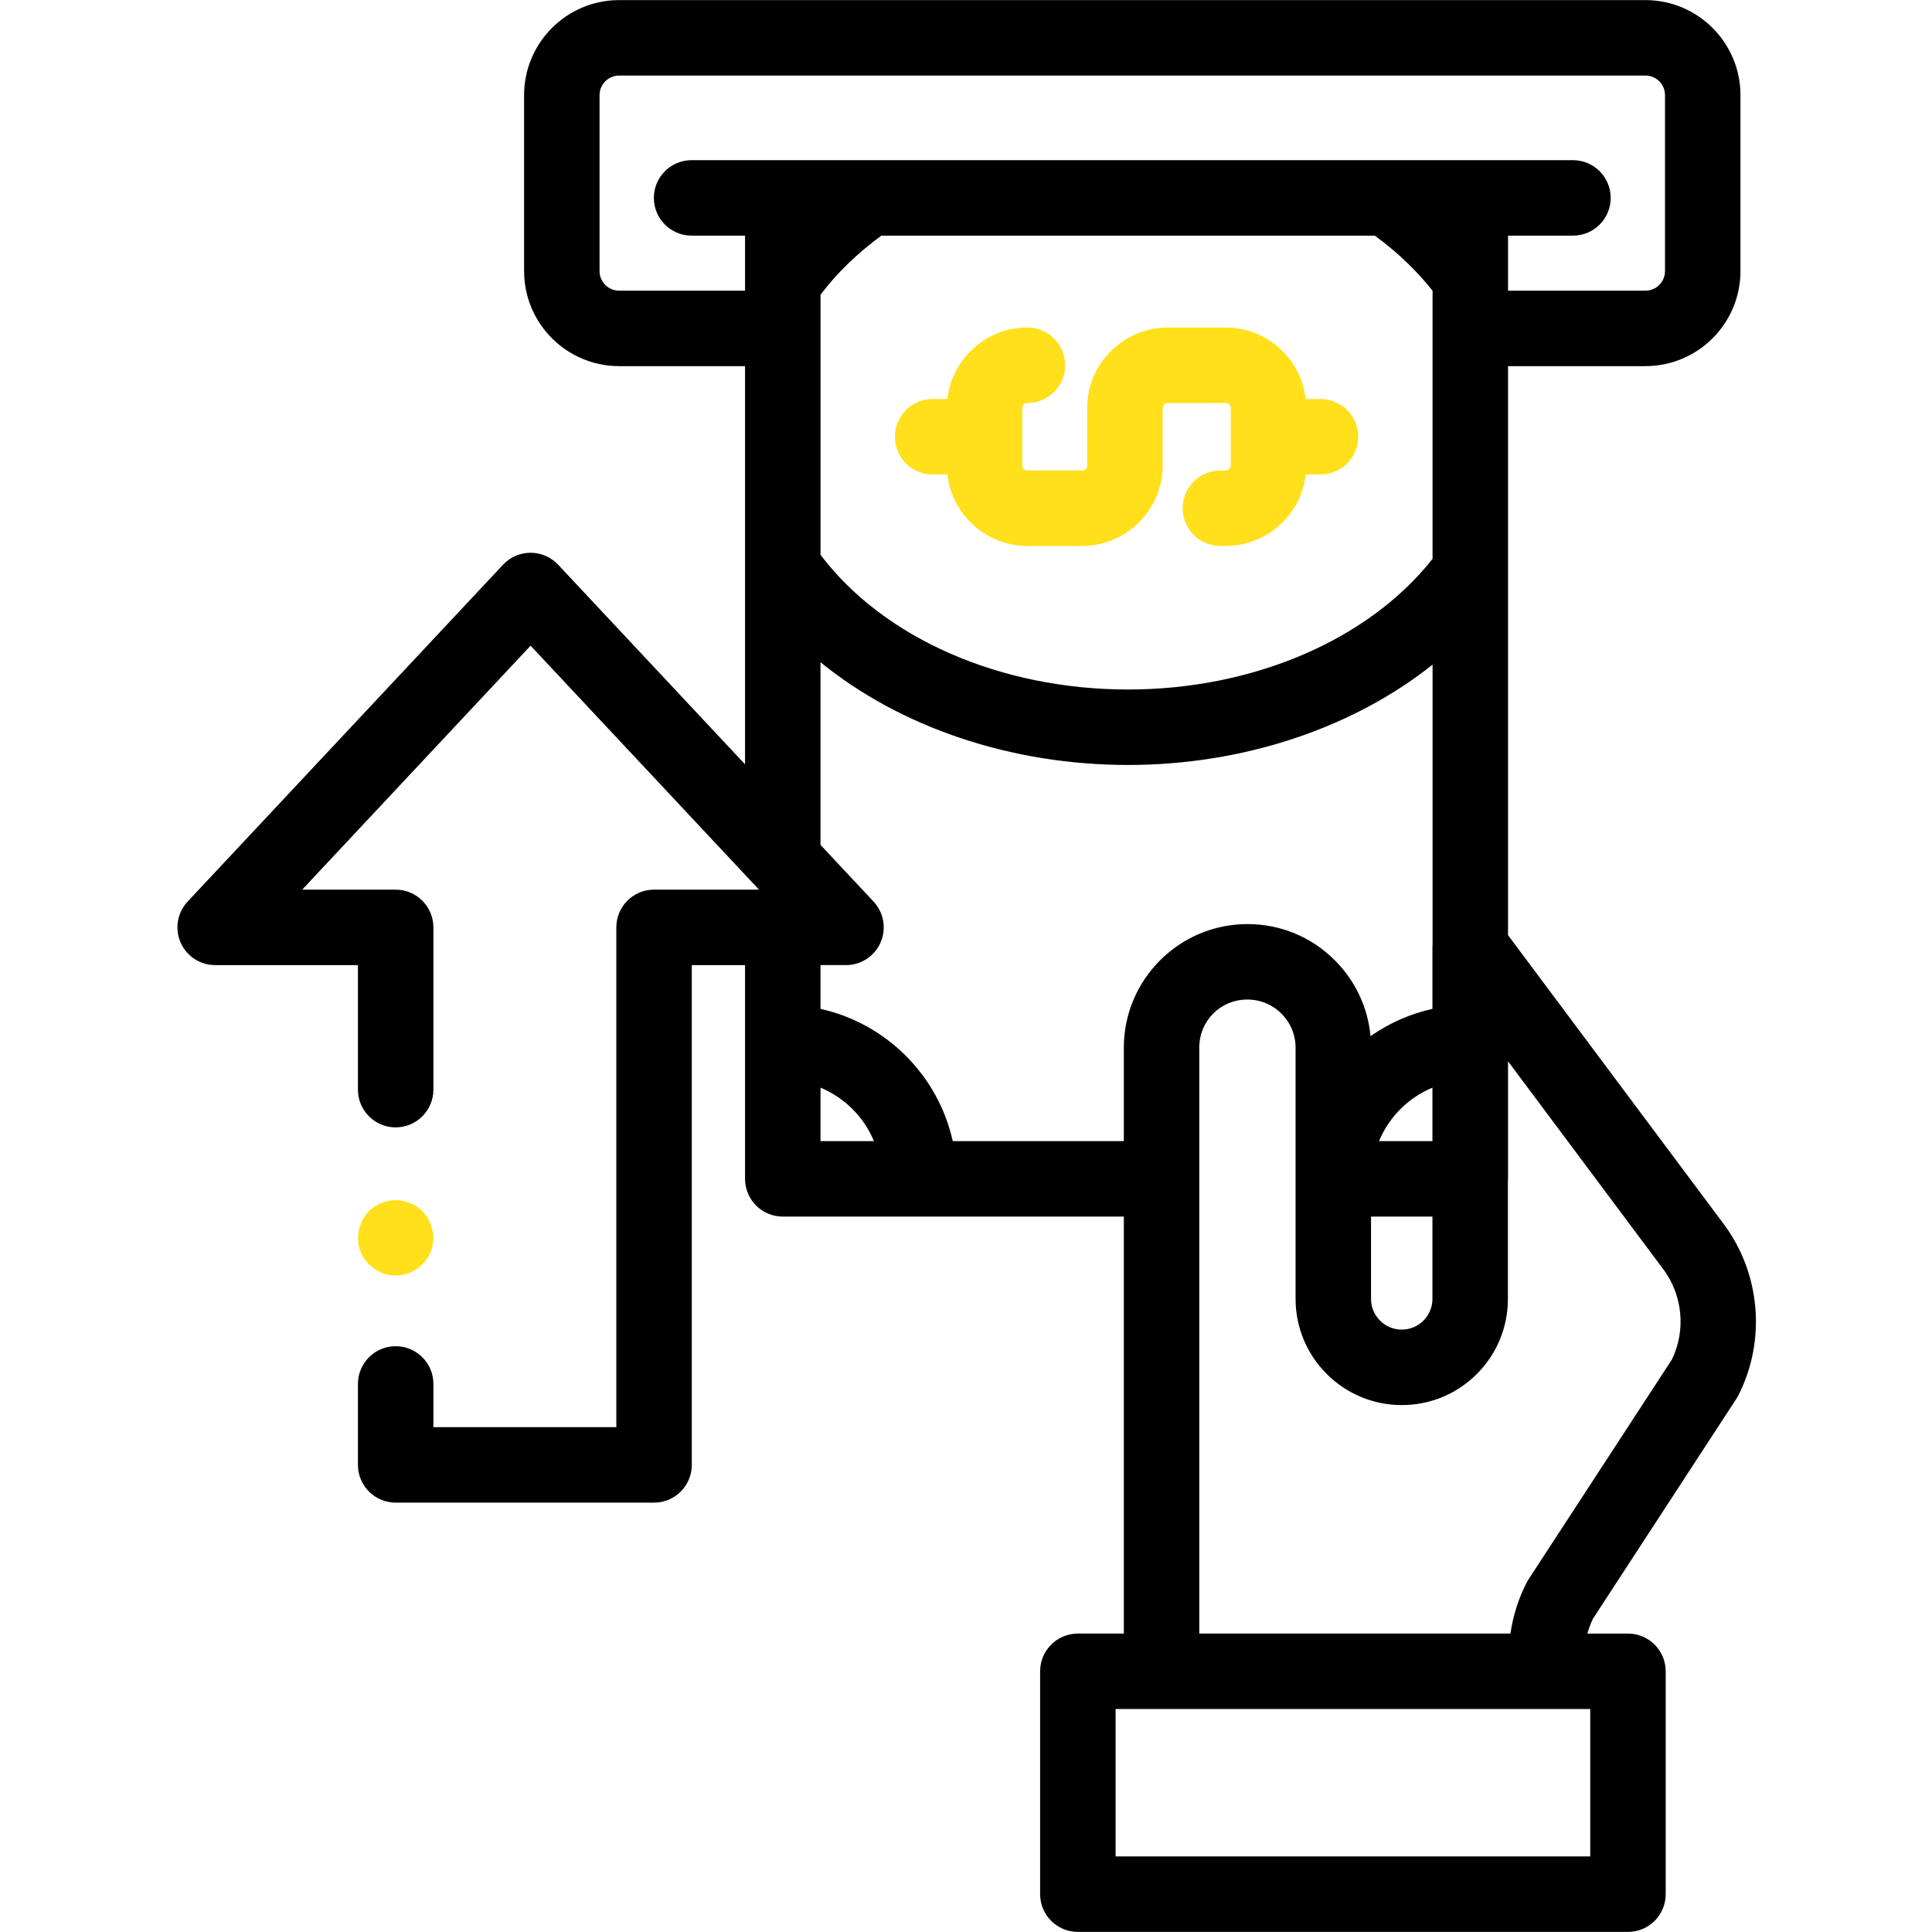
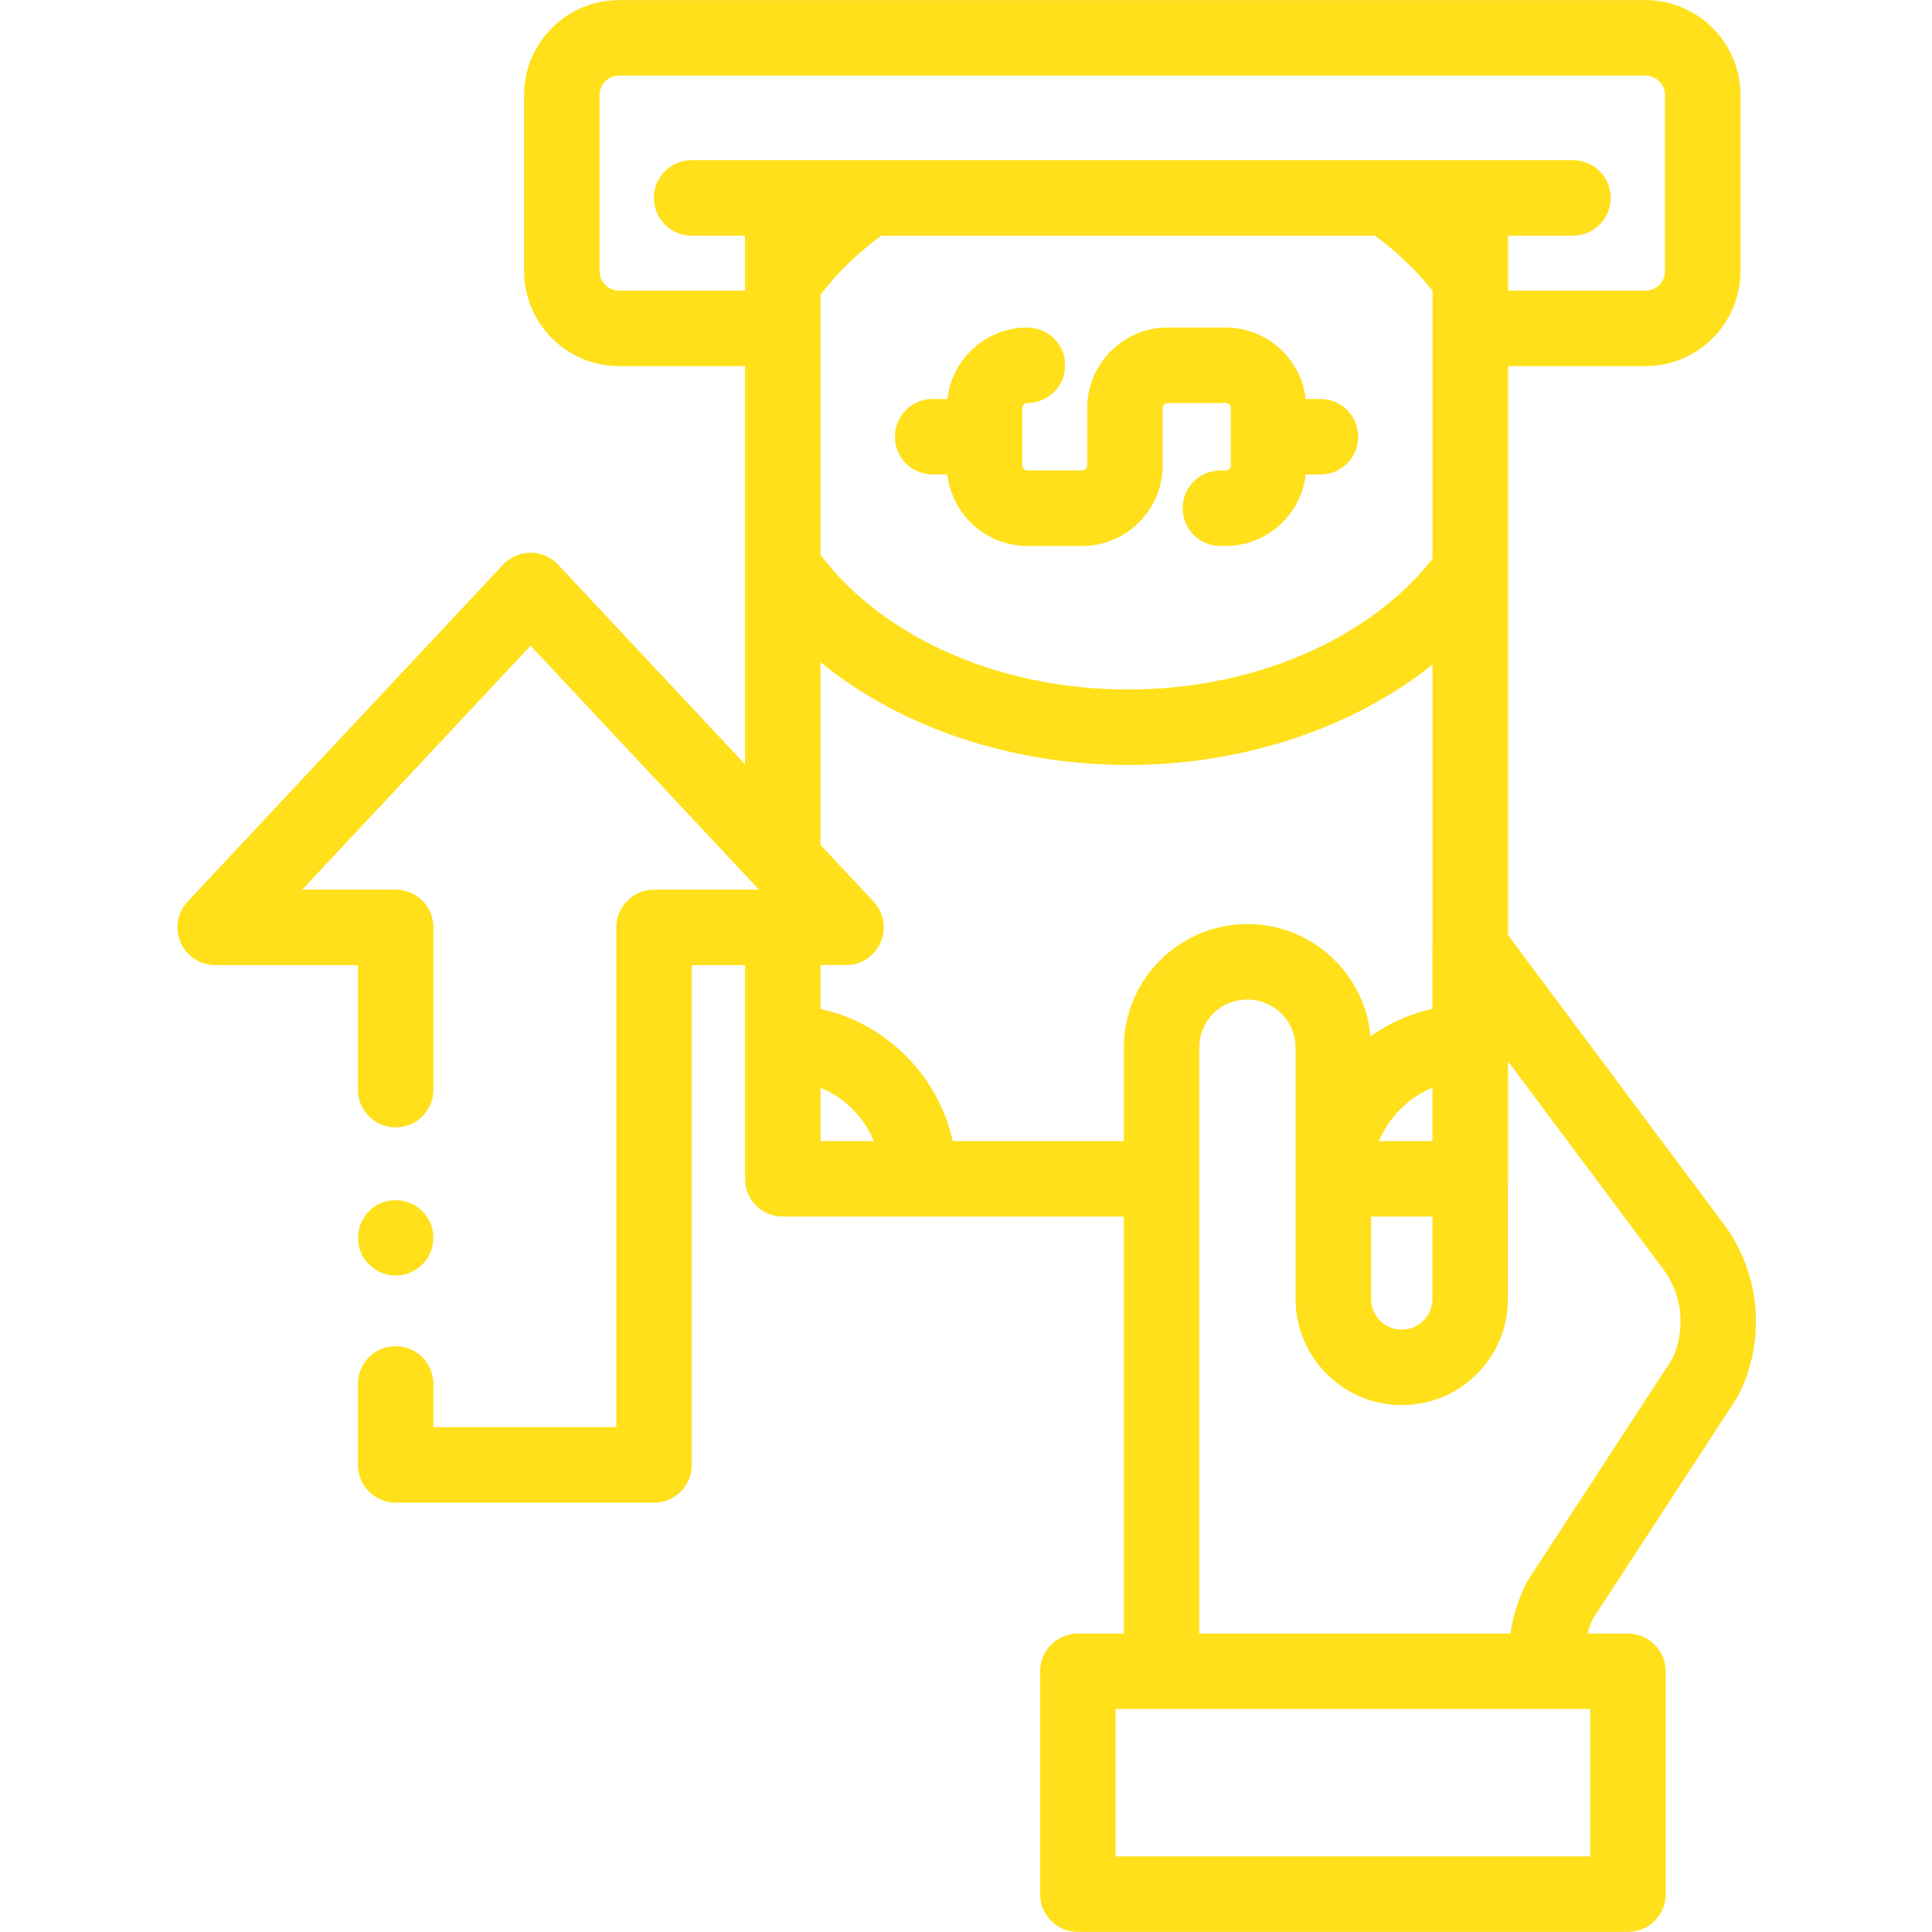
- <svg xmlns="http://www.w3.org/2000/svg" height="512px" viewBox="-47 0 512 512" class="hovered-paths">
+ <svg xmlns="http://www.w3.org/2000/svg" fill="#ffe01a" height="512px" viewBox="-47 0 512 512" class="hovered-paths">
  <g transform="matrix(0.9999 0 0 0.9999 0.0209 0.0256)">
    <path d="m200.148 125.727h3.918c1.195 10.641 10.25 18.945 21.215 18.945h14.48c11.777 0 21.359-9.578 21.359-21.348v-15.195c0-.742.613-1.348 1.363-1.348h15.336c.75 0 1.363.605 1.363 1.348v15.195c0 .742-.613 1.348-1.363 1.348h-1.402c-5.523 0-10 4.477-10 10s4.477 10 10 10h1.402c10.965 0 20.016-8.301 21.219-18.945h3.914c5.52 0 10-4.477 10-10 0-5.523-4.48-10-10-10h-3.914c-1.199-10.641-10.254-18.945-21.219-18.945h-15.336c-11.777 0-21.363 9.574-21.363 21.348v15.195c0 .742-.609 1.348-1.359 1.348h-14.48c-.75 0-1.359-.605-1.359-1.348v-15.195c0-.742.609-1.348 1.359-1.348 5.523 0 10-4.477 10-10s-4.477-10-10-10c-10.965 0-20.016 8.301-21.215 18.945h-3.914c-5.523 0-10 4.477-10 10 0 5.52 4.477 10 9.996 10zm0 0" data-original="#ffe01a" class="active-path" fill="#ffe01a" />
-     <path d="m409.852 324.426-57.195-76.602v-96.289c0-.043.004-.082.004-.125v-54.398h36.41c13.891 0 25.191-11.297 25.191-25.184v-46.648c0-13.883-11.301-25.18-25.191-25.18h-272.008c-13.887 0-25.184 11.297-25.184 25.18v46.648c0 13.887 11.297 25.184 25.184 25.184h33.375v105.539l-49.535-52.91c-1.895-2.02-4.535-3.168-7.301-3.168-2.77 0-5.41 1.148-7.301 3.168l-83.602 89.289c-2.723 2.91-3.457 7.156-1.875 10.812 1.586 3.656 5.191 6.02 9.176 6.02h37.84v33.008c0 5.52 4.477 10 10 10 5.523 0 10-4.48 10-10v-43.008c0-2.652-1.055-5.195-2.93-7.07s-4.418-2.93-7.07-2.93h-24.777l60.539-64.656 60.535 64.656h-27.812c-5.523 0-10 4.48-10 10v132.465h-48.484v-11.457c0-5.523-4.48-10-10-10-5.523 0-10 4.477-10 10v21.457c0 5.523 4.477 10 10 10h68.484c5.52 0 10-4.477 10-10v-132.461h14.113v56.648c0 5.523 4.477 10 10 10h36.152c.023 0 .051-.004.074-.004h54.164v110.52h-12.184c-5.523 0-10 4.48-10 10v59.07c0 5.523 4.477 10 10 10h145.801c5.52 0 10-4.477 10-10v-59.066c0-5.523-4.48-10-10-10h-10.754c.375-1.367.871-2.699 1.492-3.973l37.949-58.188c.191-.289.363-.59.523-.895 7.453-14.523 5.961-32.359-3.805-45.453zm-35.406 167.574h-125.797v-39.066h125.797zm-204.004-404.988v-8.926c4.363-5.758 9.766-11.004 16.117-15.656h130.797c5.957 4.363 11.086 9.262 15.301 14.609v71.039c-16.895 21.441-47.477 34.641-80.703 34.641-33.898 0-64.797-13.605-81.512-35.691zm162.18 215.398h-14.164c2.656-6.391 7.773-11.508 14.164-14.164zm-16.273 20.004h16.273v21.824c0 2.172-.848 4.215-2.383 5.75-1.535 1.535-3.574 2.383-5.746 2.383-4.492 0-8.145-3.648-8.145-8.133zm-199.285-245.402c-2.859 0-5.184-2.324-5.184-5.184v-46.648c0-2.855 2.324-5.18 5.184-5.18h272.008c2.863 0 5.191 2.324 5.191 5.18v46.648c0 2.859-2.328 5.184-5.191 5.184h-36.41v-14.586h17.207c5.523 0 10-4.477 10-10 0-5.523-4.477-10-10-10h-233.594c-5.523 0-10 4.477-10 10 0 5.523 4.477 10 10 10h14.164v14.586zm53.375 225.398v-14.164c6.391 2.656 11.508 7.773 14.164 14.164zm80.391 0h-45.344c-3.867-17.434-17.617-31.18-35.047-35.047v-11.602h6.762c3.98 0 7.586-2.363 9.172-6.02.992-2.285 1.074-4.801.336-7.078-.445-1.367-1.188-2.648-2.211-3.738l-14.059-15.02v-48.414c21.094 17.172 50.352 27.227 81.516 27.227 30.656 0 59.641-9.824 80.703-26.59v74.133c-.023.277-.035.555-.035.836v16.266c-5.992 1.328-11.543 3.824-16.414 7.234-.699-7.594-3.992-14.645-9.445-20.102-6.18-6.195-14.406-9.605-23.172-9.605h-.004c-18.062 0-32.758 14.695-32.758 32.758zm145.246 57.91-37.949 58.188c-.188.289-.363.586-.52.891-2.172 4.23-3.633 8.824-4.312 13.531h-82.465v-155.281c0-7.152 5.605-12.758 12.758-12.758 3.41 0 6.609 1.324 9.02 3.742 2.41 2.41 3.742 5.613 3.742 9.016v34.762.059 31.77c0 15.512 12.625 28.133 28.145 28.133 7.512 0 14.578-2.926 19.891-8.238s8.238-12.379 8.238-19.895v-31.113c.016-.238.035-.473.035-.715v-31.156l41.168 55.137c5.137 6.887 6.004 16.23 2.25 23.93zm0 0" data-original="#000000" class="active-path" fill="#000000" />
-     <path d="m48.605 331.871c1.582 3.793 5.43 6.297 9.547 6.164 3.992-.129 7.645-2.723 9.039-6.473 1.477-3.965.277-8.562-3.012-11.25-3.332-2.723-8.137-2.988-11.758-.672-4.031 2.582-5.621 7.82-3.816 12.23zm0 0" data-original="#000000" class="active-path" fill="#ffe01a" />
+     <path d="m409.852 324.426-57.195-76.602v-96.289c0-.043.004-.082.004-.125v-54.398h36.41c13.891 0 25.191-11.297 25.191-25.184v-46.648c0-13.883-11.301-25.18-25.191-25.18h-272.008c-13.887 0-25.184 11.297-25.184 25.18v46.648c0 13.887 11.297 25.184 25.184 25.184h33.375v105.539l-49.535-52.91c-1.895-2.02-4.535-3.168-7.301-3.168-2.77 0-5.41 1.148-7.301 3.168l-83.602 89.289c-2.723 2.91-3.457 7.156-1.875 10.812 1.586 3.656 5.191 6.02 9.176 6.02h37.84v33.008c0 5.52 4.477 10 10 10 5.523 0 10-4.48 10-10v-43.008c0-2.652-1.055-5.195-2.93-7.07s-4.418-2.93-7.07-2.93h-24.777l60.539-64.656 60.535 64.656h-27.812c-5.523 0-10 4.48-10 10v132.465h-48.484v-11.457c0-5.523-4.48-10-10-10-5.523 0-10 4.477-10 10v21.457c0 5.523 4.477 10 10 10h68.484c5.52 0 10-4.477 10-10v-132.461h14.113v56.648c0 5.523 4.477 10 10 10h36.152c.023 0 .051-.004.074-.004h54.164v110.52h-12.184c-5.523 0-10 4.48-10 10v59.07c0 5.523 4.477 10 10 10h145.801c5.52 0 10-4.477 10-10v-59.066c0-5.523-4.48-10-10-10h-10.754c.375-1.367.871-2.699 1.492-3.973l37.949-58.188c.191-.289.363-.59.523-.895 7.453-14.523 5.961-32.359-3.805-45.453zm-35.406 167.574h-125.797v-39.066h125.797zm-204.004-404.988v-8.926c4.363-5.758 9.766-11.004 16.117-15.656h130.797c5.957 4.363 11.086 9.262 15.301 14.609v71.039c-16.895 21.441-47.477 34.641-80.703 34.641-33.898 0-64.797-13.605-81.512-35.691zm162.18 215.398h-14.164c2.656-6.391 7.773-11.508 14.164-14.164zm-16.273 20.004h16.273v21.824c0 2.172-.848 4.215-2.383 5.75-1.535 1.535-3.574 2.383-5.746 2.383-4.492 0-8.145-3.648-8.145-8.133zm-199.285-245.402c-2.859 0-5.184-2.324-5.184-5.184v-46.648c0-2.855 2.324-5.18 5.184-5.18h272.008c2.863 0 5.191 2.324 5.191 5.18v46.648c0 2.859-2.328 5.184-5.191 5.184h-36.41v-14.586h17.207c5.523 0 10-4.477 10-10 0-5.523-4.477-10-10-10h-233.594c-5.523 0-10 4.477-10 10 0 5.523 4.477 10 10 10h14.164v14.586zm53.375 225.398v-14.164c6.391 2.656 11.508 7.773 14.164 14.164zm80.391 0h-45.344c-3.867-17.434-17.617-31.18-35.047-35.047v-11.602h6.762c3.98 0 7.586-2.363 9.172-6.02.992-2.285 1.074-4.801.336-7.078-.445-1.367-1.188-2.648-2.211-3.738l-14.059-15.02v-48.414c21.094 17.172 50.352 27.227 81.516 27.227 30.656 0 59.641-9.824 80.703-26.59v74.133c-.023.277-.035.555-.035.836v16.266c-5.992 1.328-11.543 3.824-16.414 7.234-.699-7.594-3.992-14.645-9.445-20.102-6.18-6.195-14.406-9.605-23.172-9.605h-.004c-18.062 0-32.758 14.695-32.758 32.758zm145.246 57.91-37.949 58.188c-.188.289-.363.586-.52.891-2.172 4.23-3.633 8.824-4.312 13.531h-82.465v-155.281c0-7.152 5.605-12.758 12.758-12.758 3.41 0 6.609 1.324 9.02 3.742 2.41 2.41 3.742 5.613 3.742 9.016v34.762.059 31.77c0 15.512 12.625 28.133 28.145 28.133 7.512 0 14.578-2.926 19.891-8.238s8.238-12.379 8.238-19.895v-31.113c.016-.238.035-.473.035-.715v-31.156l41.168 55.137c5.137 6.887 6.004 16.23 2.25 23.93zm0 0" class="active-path" />
+     <path d="m48.605 331.871c1.582 3.793 5.43 6.297 9.547 6.164 3.992-.129 7.645-2.723 9.039-6.473 1.477-3.965.277-8.562-3.012-11.25-3.332-2.723-8.137-2.988-11.758-.672-4.031 2.582-5.621 7.82-3.816 12.23zm0 0" class="active-path" fill="#ffe01a" />
  </g>
</svg>
